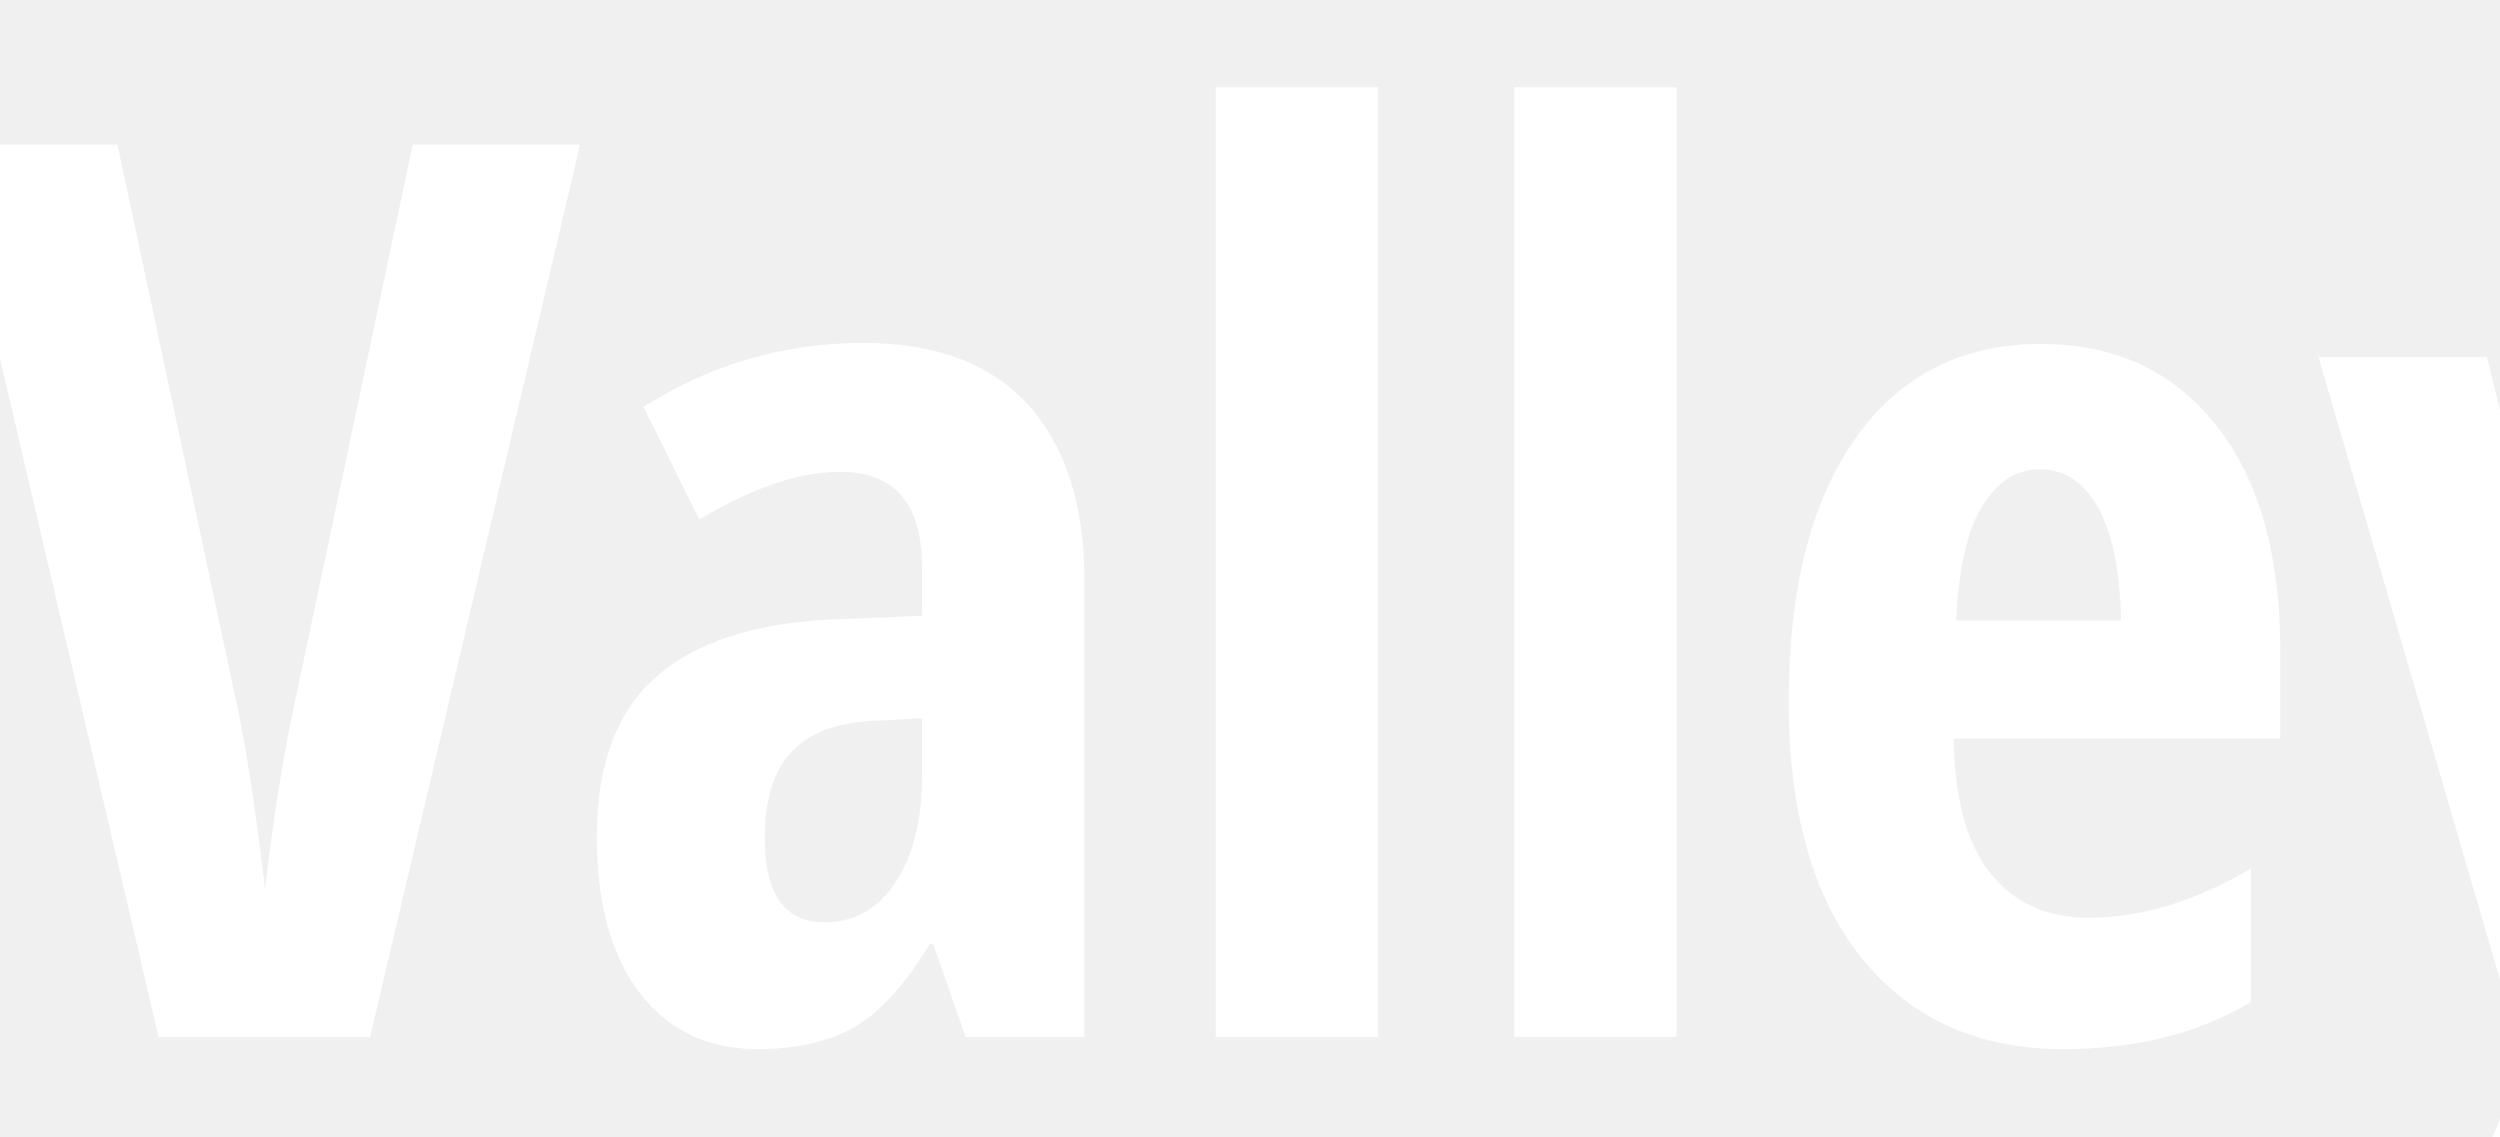
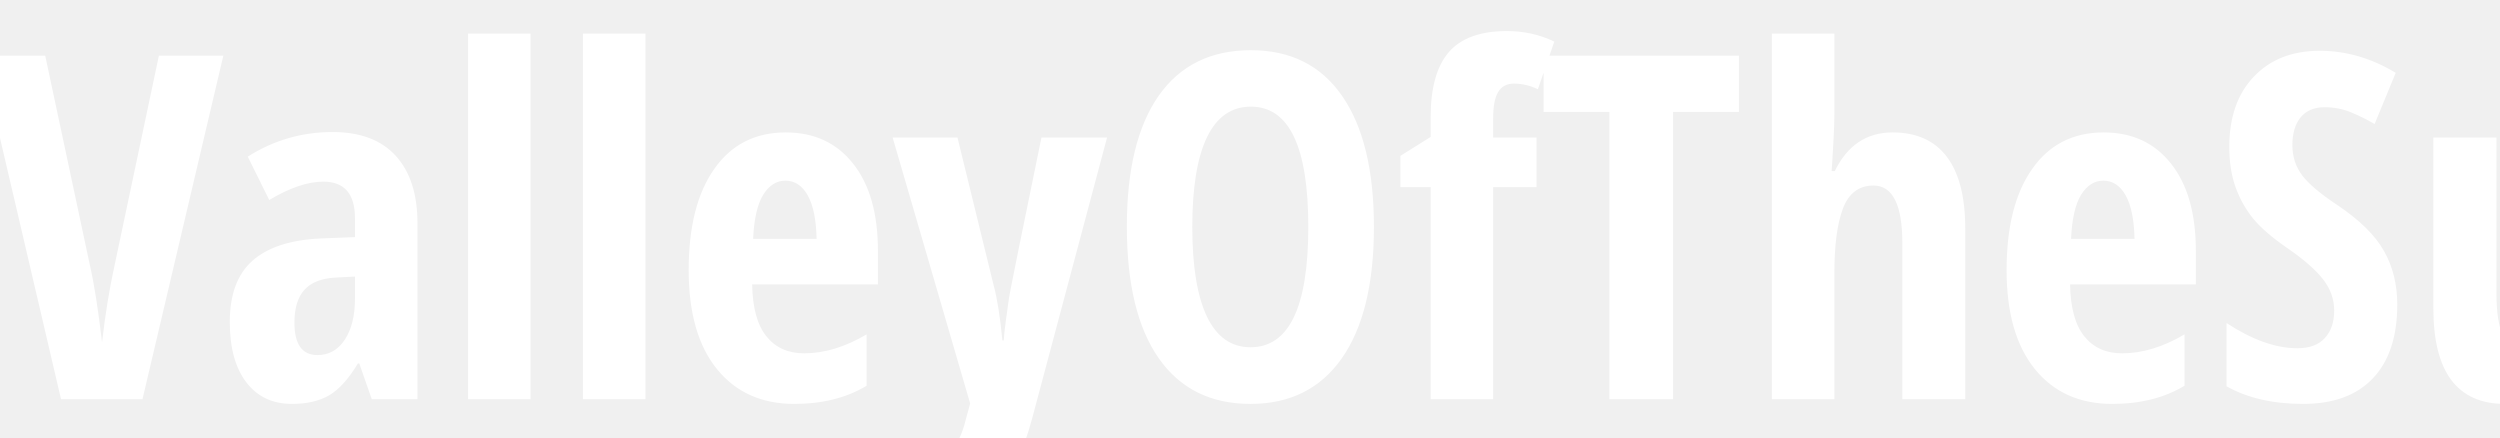
- <svg xmlns="http://www.w3.org/2000/svg" height="35" width="77">
+ <svg xmlns="http://www.w3.org/2000/svg" height="35" width="200">
  <text style="font-weight:700;font-stretch:condensed;font-size:38.496;font-family:Open Sans Condensed;letter-spacing:0;word-spacing:0;fill:#fff;stroke-width:.962" x="-1.538" y="31.936">
    <tspan x="-1.538" y="31.936">ValleyOfTheSun.dev</tspan>
  </text>
</svg>
